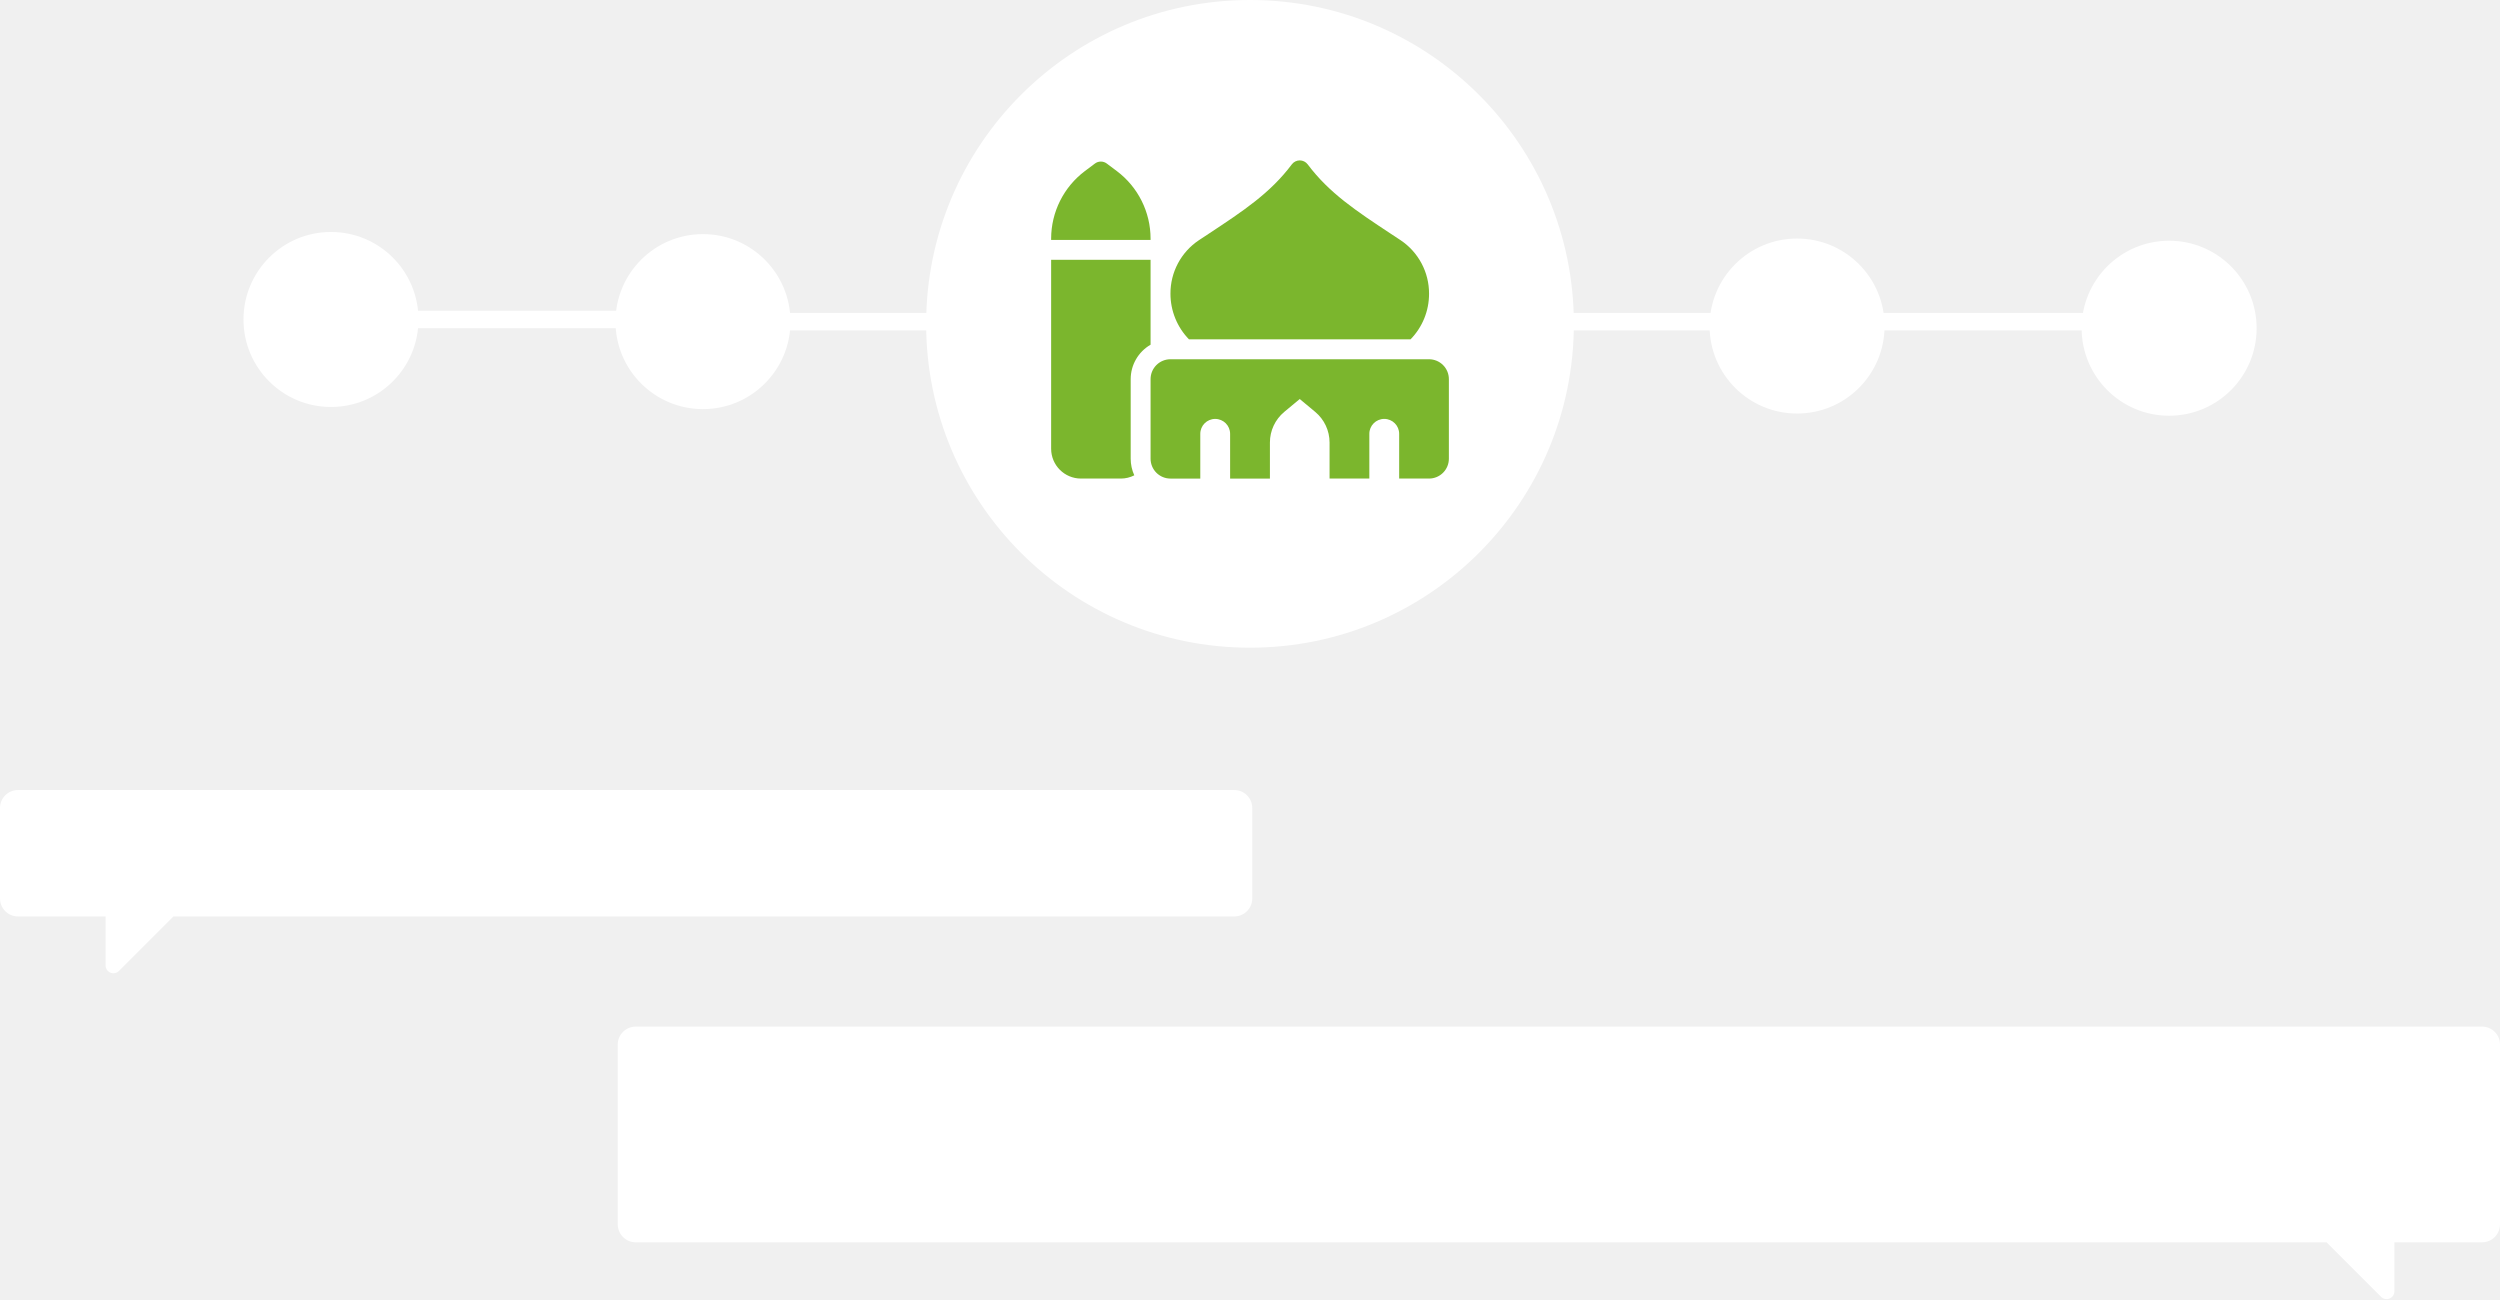
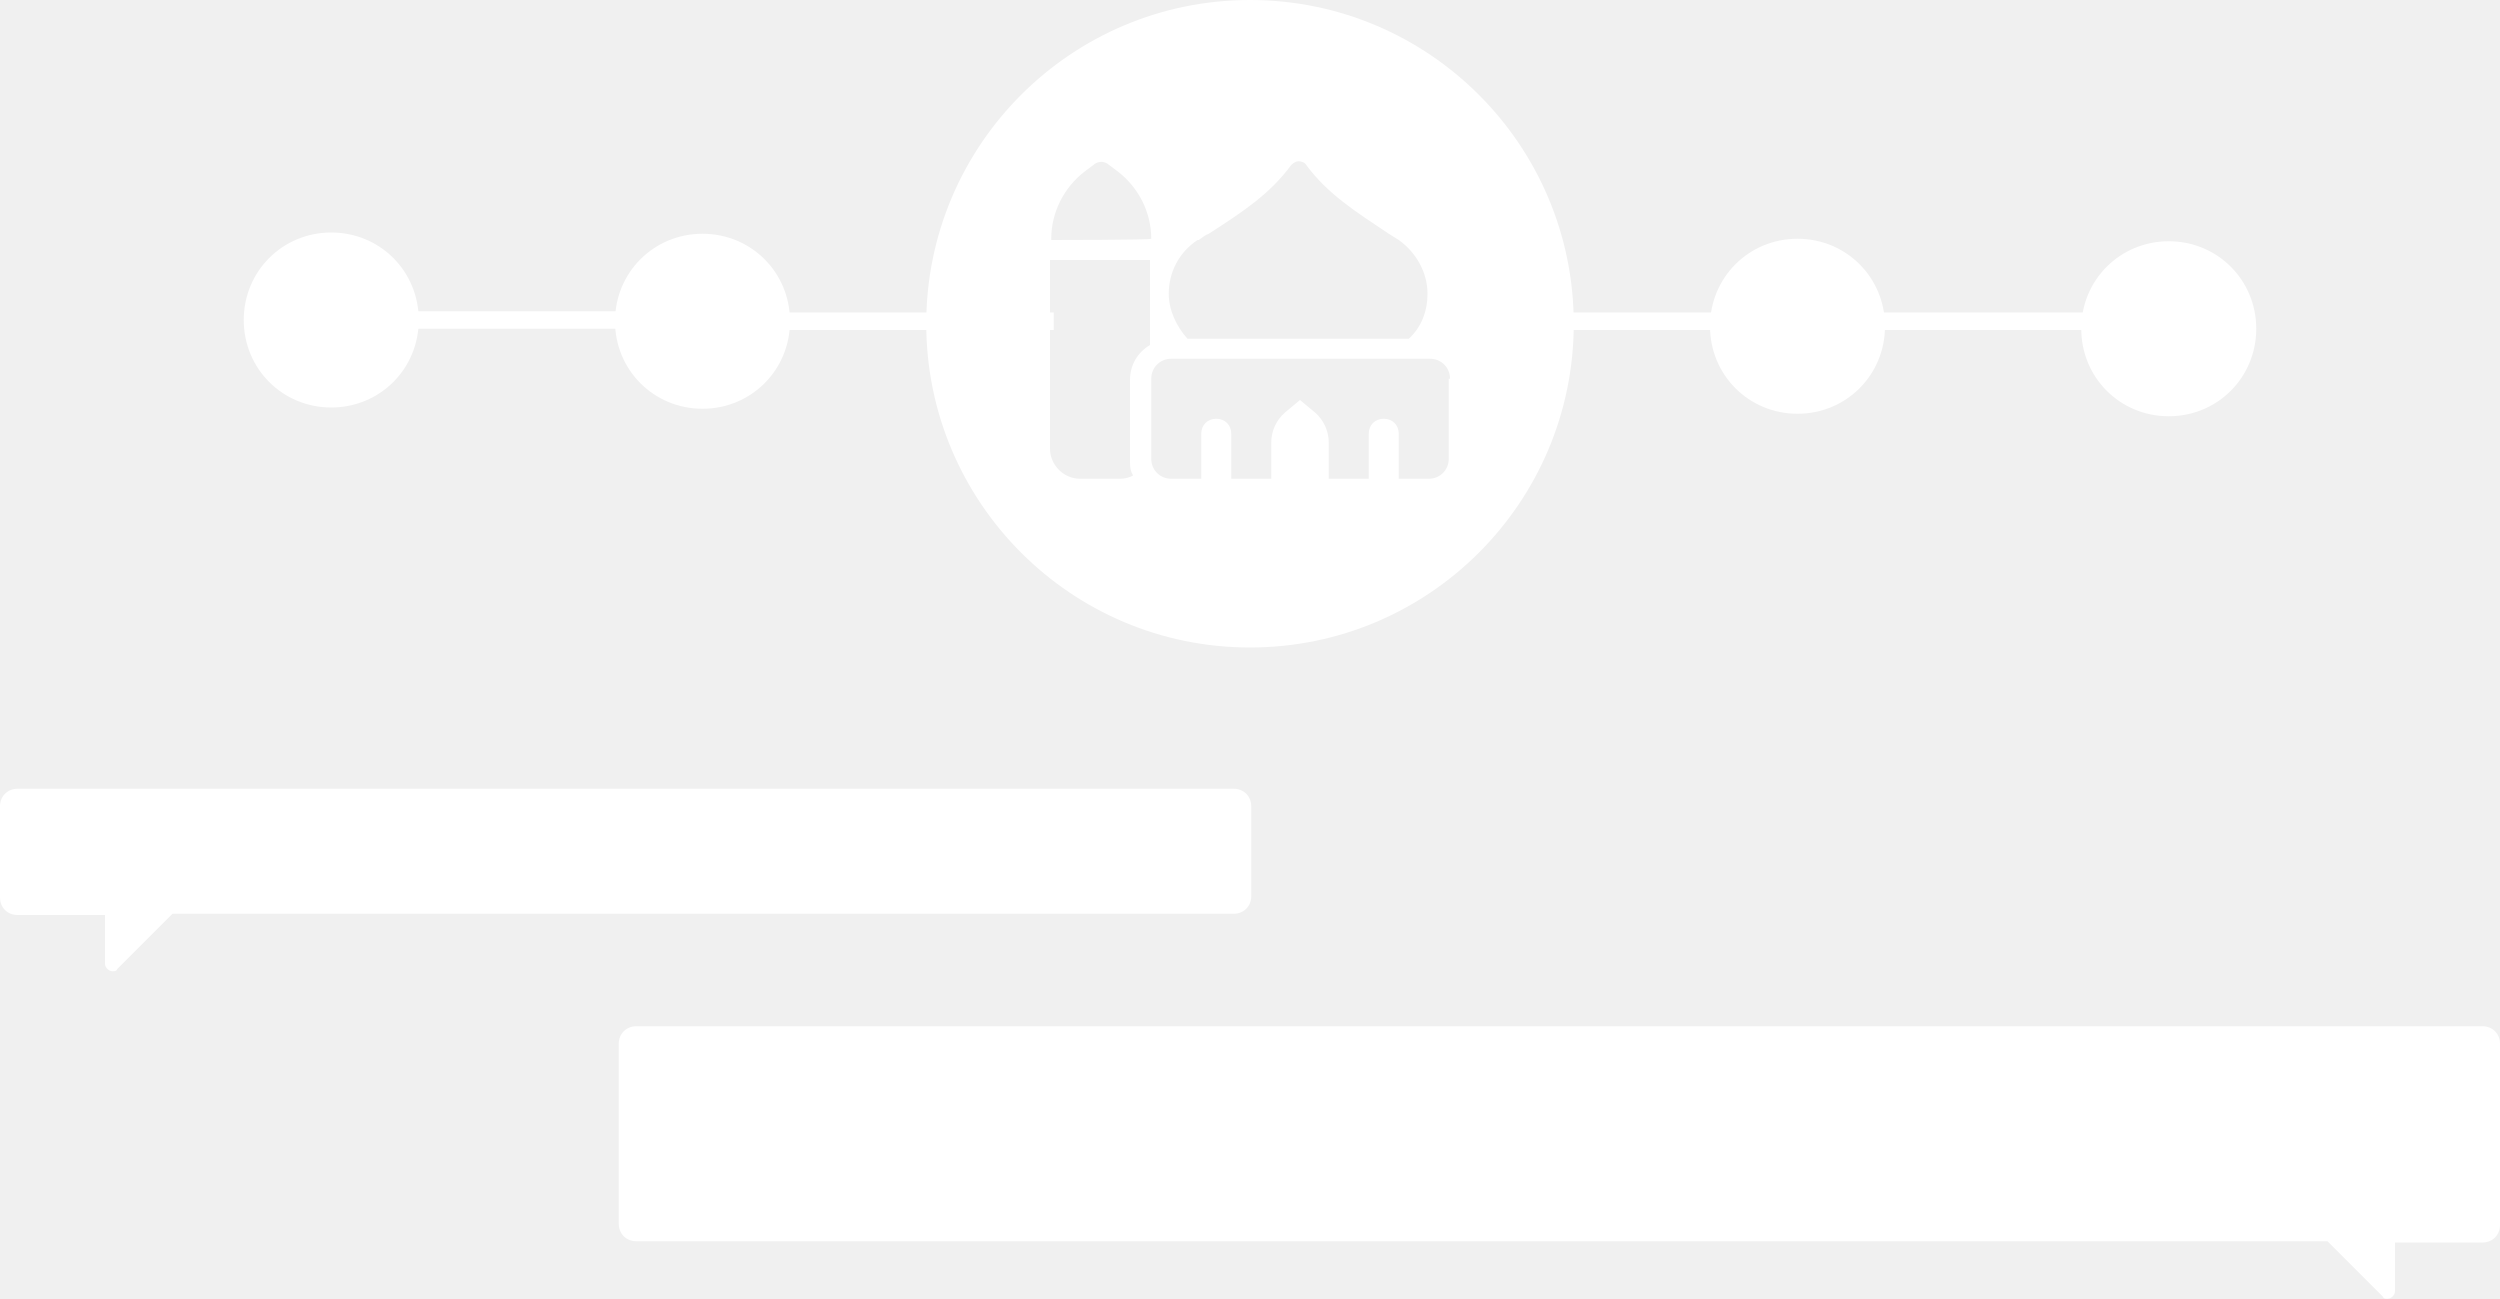
- <svg xmlns="http://www.w3.org/2000/svg" id="Group_232" data-name="Group 232" width="200" height="103.931" viewBox="0 0 200 103.931">
+ <svg xmlns="http://www.w3.org/2000/svg" id="Group_232" version="1.1" viewBox="0 0 200 103.9">
  <defs>
-     <clipPath id="clip-path">
-       <rect id="Rectangle_787" data-name="Rectangle 787" width="200" height="103.931" fill="none" />
+     <style>
+       .st0 {
+         fill: none;
+       }
+ 
+       .st1 {
+         fill: #fff;
+       }
+ 
+       .st2 {
+         clip-path: url(#clippath);
+       }
+     </style>
+     <clipPath id="clippath">
+       <rect class="st0" width="200" height="103.9" />
    </clipPath>
  </defs>
-   <g id="Group_231" data-name="Group 231" clip-path="url(#clip-path)">
-     <path id="Path_2903" data-name="Path 2903" d="M54.971,46.036a7,7,0,1,1-7-7,7,7,0,0,1,7,7" transform="translate(-21.492 -20.478)" fill="#ffffff" />
-     <path id="Path_2904" data-name="Path 2904" d="M117.572,46.4a7,7,0,1,1-7-7,7,7,0,0,1,7,7" transform="translate(-54.334 -20.671)" fill="#ffffff" />
-     <rect id="Rectangle_783" data-name="Rectangle 783" width="29.759" height="1.4" transform="translate(26.477 24.858)" fill="#ffffff" />
-     <rect id="Rectangle_784" data-name="Rectangle 784" width="29.759" height="1.4" transform="translate(54.486 25.033)" fill="#ffffff" />
-     <rect id="Rectangle_785" data-name="Rectangle 785" width="29.759" height="1.4" transform="translate(115.755 25.033)" fill="#ffffff" />
-     <rect id="Rectangle_786" data-name="Rectangle 786" width="29.759" height="1.4" transform="translate(149.016 25.033)" fill="#ffffff" />
-     <path id="Path_2905" data-name="Path 2905" d="M207.674,25.908A25.908,25.908,0,1,1,181.766,0a25.908,25.908,0,0,1,25.908,25.908" transform="translate(-81.766)" fill="#ffffff" />
-     <path id="Path_2906" data-name="Path 2906" d="M196.779,26.991a.8.8,0,0,1,.637.318c1.725,2.3,3.883,3.724,6.637,5.543.259.169.522.348.8.527a5.127,5.127,0,0,1,2.272,4.28,5.2,5.2,0,0,1-1.481,3.649H187.919a5.236,5.236,0,0,1-1.481-3.649,5.114,5.114,0,0,1,2.272-4.28c.269-.179.537-.353.8-.527,2.754-1.82,4.912-3.242,6.637-5.543a.8.8,0,0,1,.637-.318M191.21,52.446v-3.58a1.193,1.193,0,1,0-2.386,0v3.58h-2.386a1.59,1.59,0,0,1-1.591-1.591V44.491a1.59,1.59,0,0,1,1.591-1.591H207.12a1.59,1.59,0,0,1,1.591,1.591v6.363a1.589,1.589,0,0,1-1.591,1.591h-2.386v-3.58a1.193,1.193,0,1,0-2.386,0v3.58h-3.182V49.562a3.186,3.186,0,0,0-1.143-2.446l-1.243-1.034-1.243,1.034a3.185,3.185,0,0,0-1.143,2.446v2.884Zm-10.818-25.2a.79.79,0,0,1,.955,0l.8.6a6.768,6.768,0,0,1,2.7,5.409v.1h-7.955v-.1a6.769,6.769,0,0,1,2.7-5.409Zm-3.5,7.7h7.955v6.791a3.182,3.182,0,0,0-1.591,2.754v6.363a3.22,3.22,0,0,0,.288,1.332,2.352,2.352,0,0,1-1.084.259h-3.182a2.387,2.387,0,0,1-2.386-2.386V34.946Z" transform="translate(-92.801 -14.16)" fill="#7BB62D" />
-     <path id="Path_2907" data-name="Path 2907" d="M301.694,47.141a7,7,0,1,1-7-7,7,7,0,0,1,7,7" transform="translate(-150.928 -21.058)" fill="#ffffff" />
-     <path id="Path_2908" data-name="Path 2908" d="M364.3,47.509a7,7,0,1,1-7-7,7,7,0,0,1,7,7" transform="translate(-183.77 -21.251)" fill="#ffffff" />
-     <path id="Path_2909" data-name="Path 2909" d="M0,134.389v7.236a1.439,1.439,0,0,0,1.439,1.439h7.01v3.922a.624.624,0,0,0,1.064.441l4.363-4.363H98.741a1.439,1.439,0,0,0,1.439-1.439v-7.236a1.439,1.439,0,0,0-1.439-1.439H1.439A1.44,1.44,0,0,0,0,134.389" transform="translate(0 -69.748)" fill="#ffffff" />
-     <path id="Path_2910" data-name="Path 2910" d="M254.537,174.2v14.379a1.439,1.439,0,0,1-1.439,1.439h-7.01v3.922a.624.624,0,0,1-1.064.441l-4.363-4.363H105.395a1.439,1.439,0,0,1-1.439-1.439V174.2a1.439,1.439,0,0,1,1.439-1.439H253.1a1.44,1.44,0,0,1,1.439,1.439" transform="translate(-54.537 -90.633)" fill="#ffffff" />
+   <g class="st2">
+     <g id="Group_231">
+       <path id="Path_2903" class="st1" d="M33.5,25.6c0,3.9-3.1,7-7,7s-7-3.1-7-7,3.1-7,7-7,7,3.1,7,7h0" />
+       <path id="Path_2904" class="st1" d="M63.2,25.7c0,3.9-3.1,7-7,7s-7-3.1-7-7,3.1-7,7-7,7,3.1,7,7h0" />
+       <rect id="Rectangle_783" class="st1" x="26.5" y="24.9" width="29.8" height="1.4" />
+       <rect id="Rectangle_784" class="st1" x="54.5" y="25" width="29.8" height="1.4" />
+       <rect id="Rectangle_785" class="st1" x="115.8" y="25" width="29.8" height="1.4" />
+       <rect id="Rectangle_786" class="st1" x="149" y="25" width="29.8" height="1.4" />
+       <path class="st1" d="M100,0C85.7,0,74.1,11.6,74.1,25.9s11.6,25.9,25.9,25.9,25.9-11.6,25.9-25.9S114.3,0,100,0ZM95.9,19.2c.3-.2.5-.4.8-.5,2.8-1.8,4.9-3.2,6.6-5.5.2-.2.4-.3.6-.3,0,0,0,0,0,0h0s0,0,0,0c.2,0,.5.1.6.3,1.7,2.3,3.9,3.7,6.6,5.5.3.2.5.3.8.5,1.4,1,2.3,2.6,2.3,4.3,0,1.4-.5,2.7-1.5,3.6h-17.7c-.9-1-1.5-2.3-1.5-3.6,0-1.7.8-3.3,2.3-4.3ZM84.1,19.1c0-2.1,1-4.1,2.7-5.4l.8-.6c.3-.2.7-.2,1,0l.8.6c1.7,1.3,2.7,3.3,2.7,5.4h0c0,.1-8,.1-8,.1h0ZM90.7,38c-.3.2-.7.3-1.1.3h-3.2c-1.3,0-2.4-1.1-2.4-2.4v-15.1h8v6.8c-1,.6-1.6,1.6-1.6,2.8v6.4c0,.5,0,.9.3,1.3ZM115.9,30.3v6.4c0,.9-.7,1.6-1.6,1.6h-2.4v-3.6c0-.7-.5-1.2-1.2-1.2s-1.2.5-1.2,1.2v3.6h-3.2v-2.9c0-.9-.4-1.8-1.1-2.4l-1.2-1-1.2,1c-.7.6-1.1,1.5-1.1,2.4v2.9h-3.2v-3.6c0-.7-.5-1.2-1.2-1.2s-1.2.5-1.2,1.2v3.6h-2.4c-.9,0-1.6-.7-1.6-1.6h0v-6.4c0-.9.7-1.6,1.6-1.6h20.7c.9,0,1.6.7,1.6,1.6h0Z" />
+       <path id="Path_2907" class="st1" d="M150.8,26.1c0,3.9-3.1,7-7,7s-7-3.1-7-7,3.1-7,7-7,7,3.1,7,7h0" />
+       <path id="Path_2908" class="st1" d="M180.5,26.3c0,3.9-3.1,7-7,7s-7-3.1-7-7,3.1-7,7-7,7,3.1,7,7" />
+       <path id="Path_2909" class="st1" d="M0,64.6v7.2c0,.8.6,1.4,1.4,1.4h7v3.9c0,.3.3.6.6.6.2,0,.3,0,.4-.2l4.4-4.4h84.9c.8,0,1.4-.6,1.4-1.4v-7.2c0-.8-.6-1.4-1.4-1.4H1.4c-.8,0-1.4.6-1.4,1.4" />
+       <path id="Path_2910" class="st1" d="M200,83.6v14.4c0,.8-.6,1.4-1.4,1.4h-7v3.9c0,.3-.3.6-.6.6-.2,0-.3,0-.4-.2l-4.4-4.4H50.9c-.8,0-1.4-.6-1.4-1.4v-14.4c0-.8.6-1.4,1.4-1.4h147.7c.8,0,1.4.6,1.4,1.4" />
+     </g>
  </g>
</svg>
